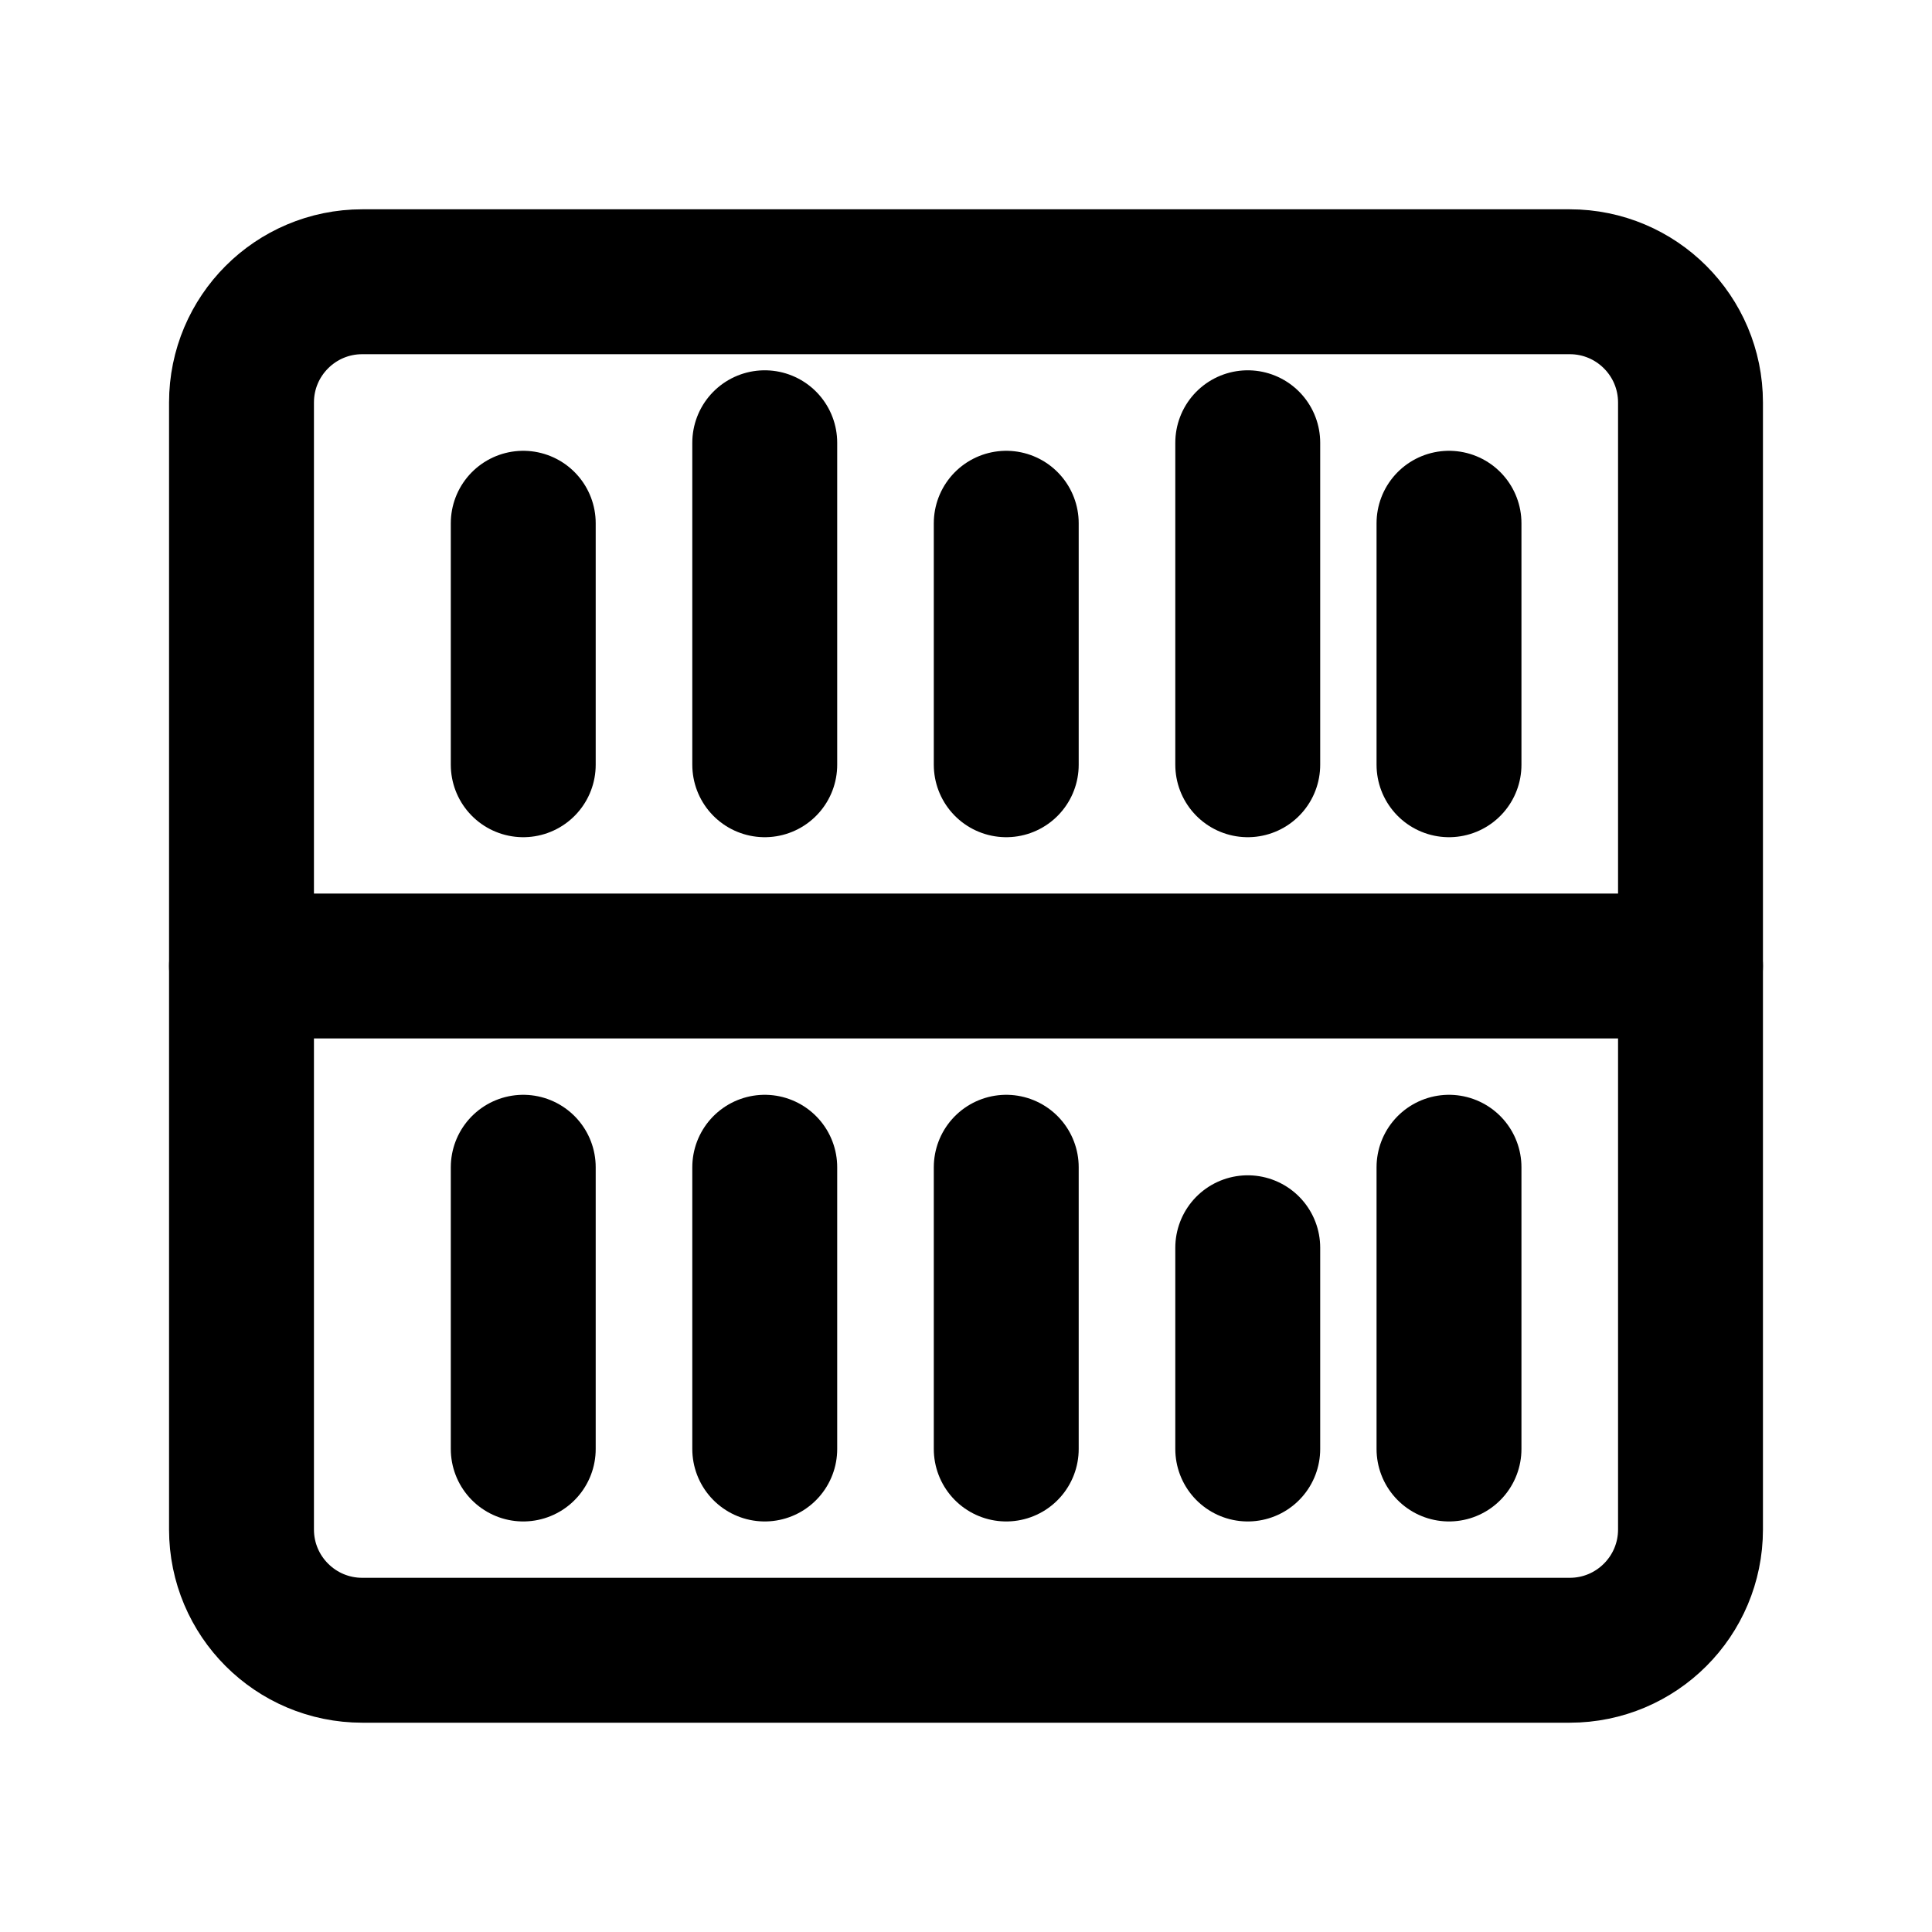
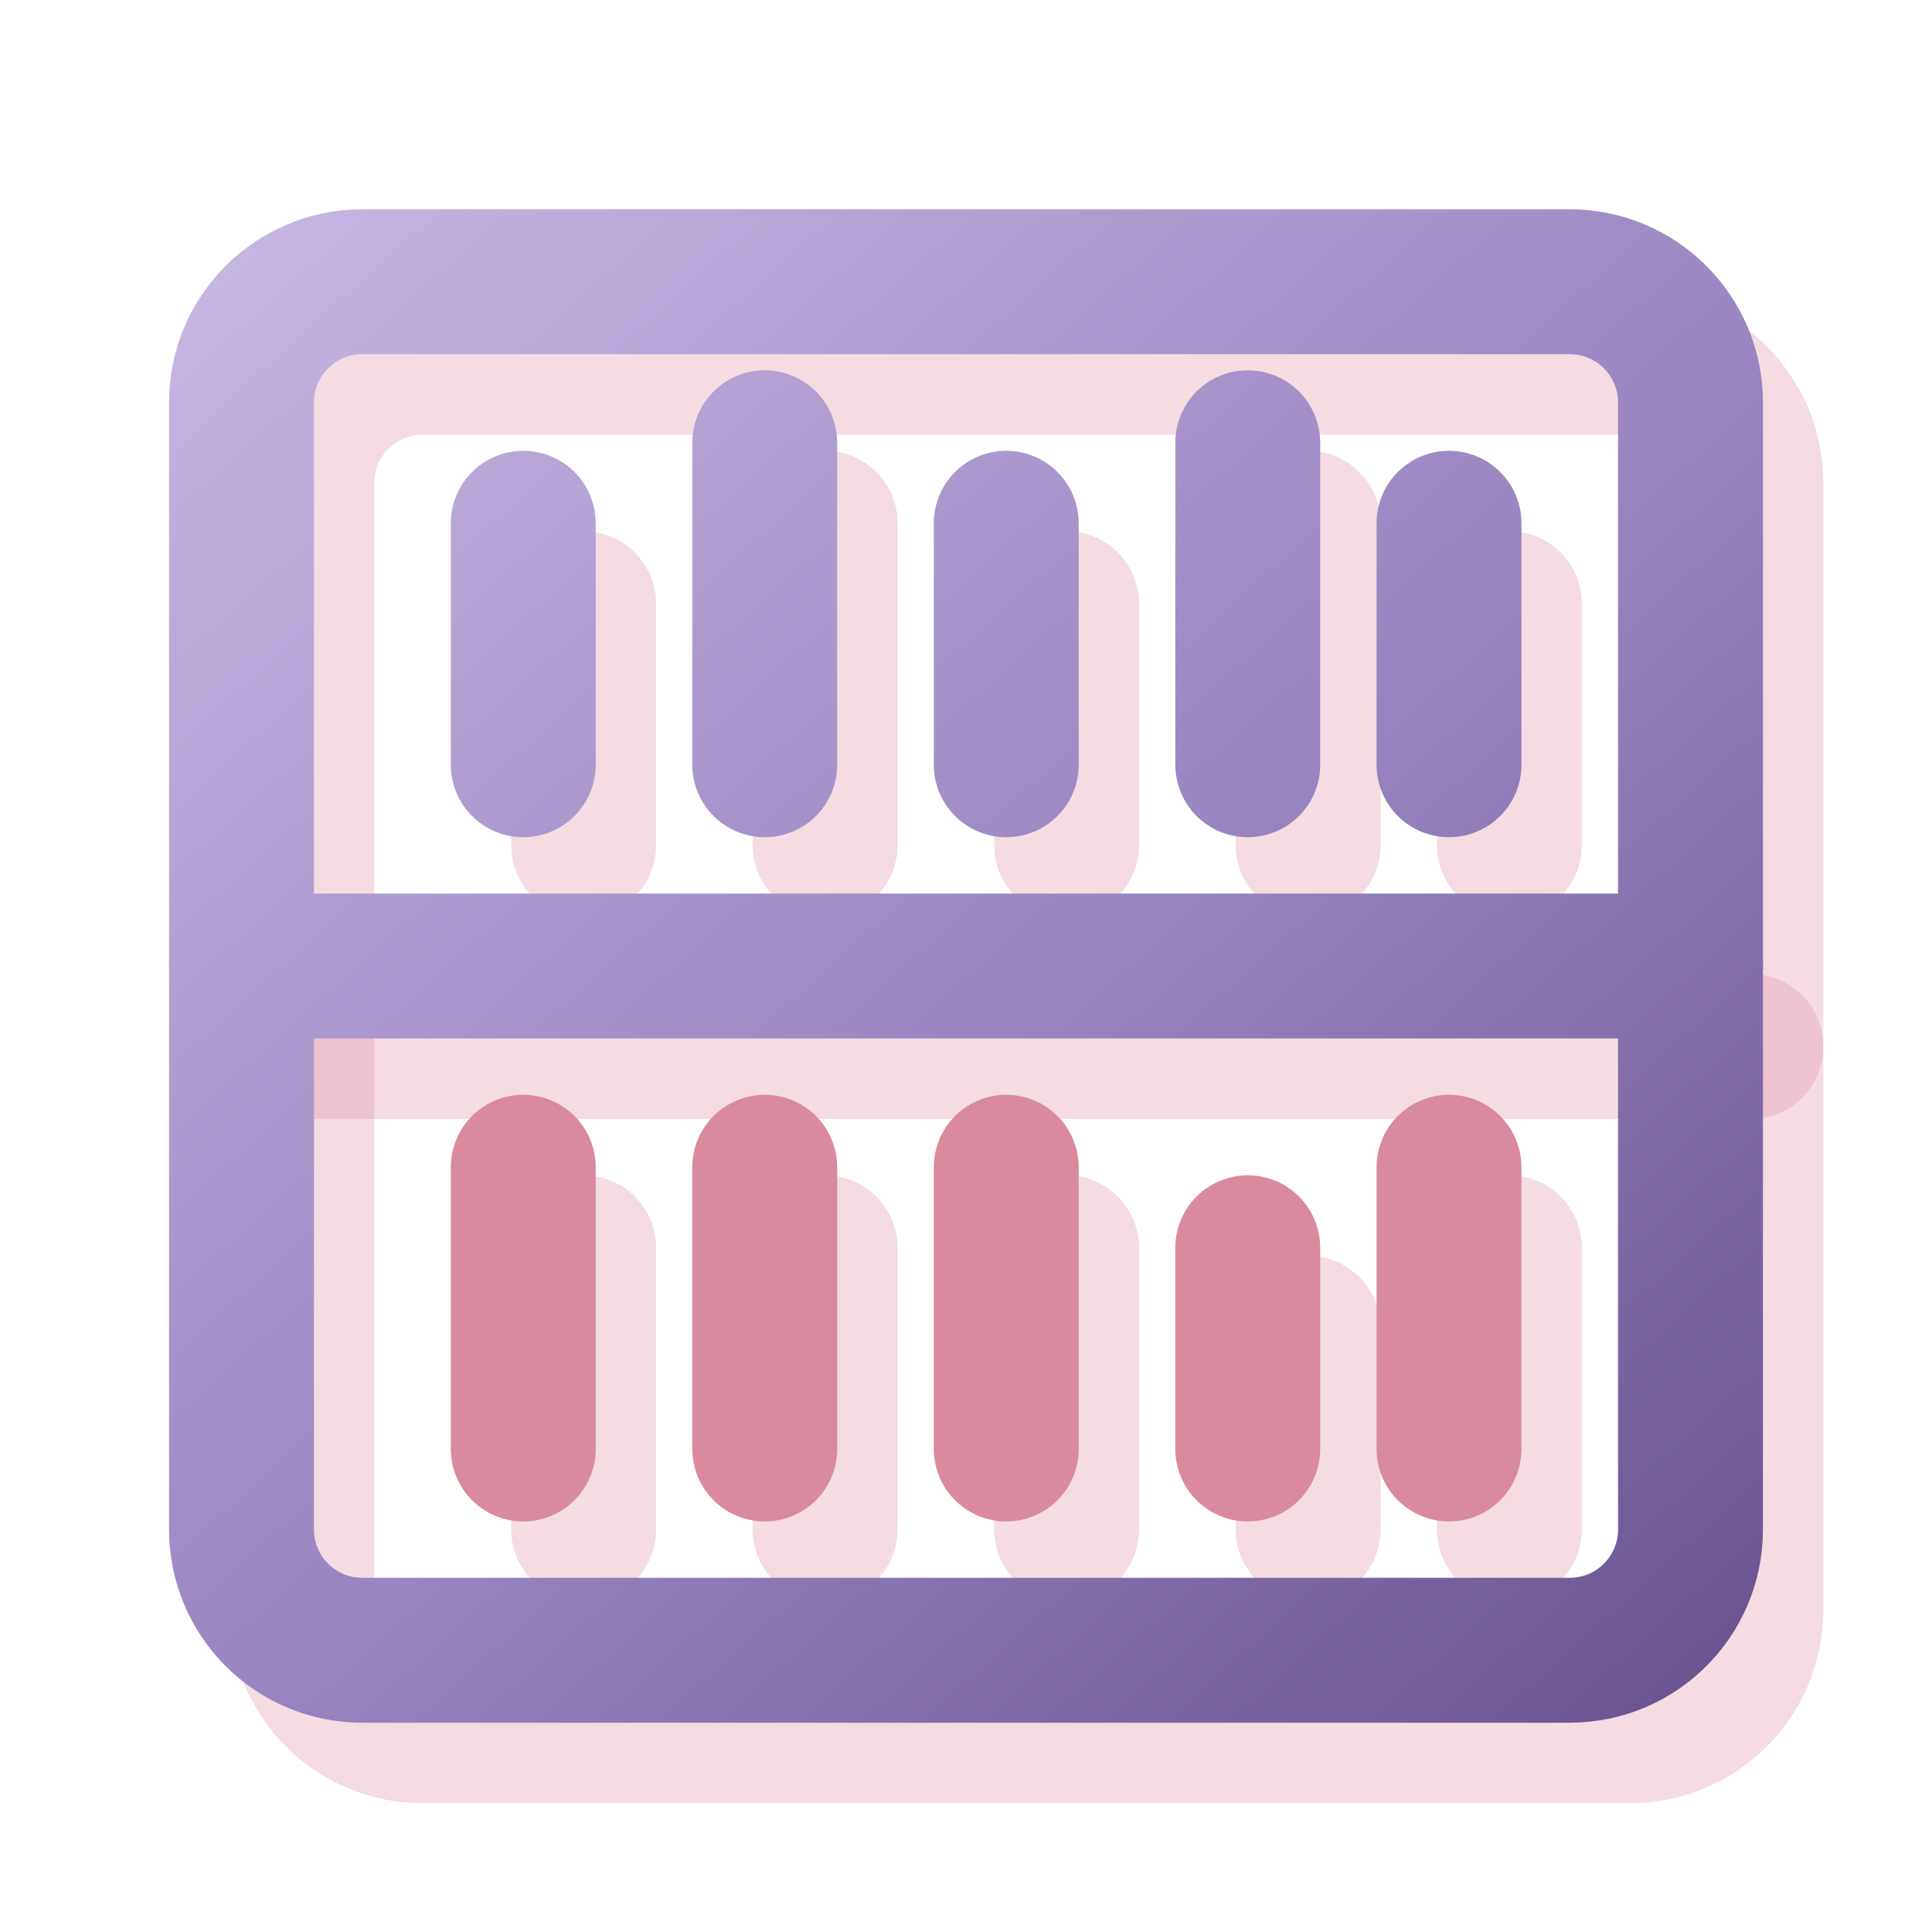
- <svg xmlns="http://www.w3.org/2000/svg" viewBox="0 0 24 24" width="24" height="24" fill="none" stroke="currentColor" stroke-width="1.8" stroke-linecap="round" stroke-linejoin="round">
-   <rect x="3" y="3.5" width="18" height="17" rx="1.5" />
-   <path d="M3 12h18" />
-   <path d="M6.5 6.5v3M9.5 5.5v4M12.5 6.5v3M15.5 5.5v4M18 6.5v3" />
-   <path d="M6.5 14.5v3.5M9.5 14.5v3.5M12.5 14.5v3.5M15.5 15.5v2.5M18 14.5v3.5" />
+ <svg xmlns="http://www.w3.org/2000/svg" viewBox="0 0 24 24" width="24" height="24" fill="none" stroke-linecap="round" stroke-linejoin="round">
+   <defs>
+     <linearGradient id="g" x1="3" y1="2" x2="21" y2="22" gradientUnits="userSpaceOnUse">
+       <stop offset="0" stop-color="#c8b8e3" />
+       <stop offset=".52" stop-color="#9a86c2" />
+       <stop offset="1" stop-color="#67528f" />
+     </linearGradient>
+   </defs>
+   <g stroke="#d98a9e" stroke-opacity=".3" stroke-width="1.8" transform="translate(.75 1)">
+     <rect x="3" y="3.5" width="18" height="17" rx="1.5" />
+     <path d="M3 12h18" />
+     <path d="M6.5 6.5v3M9.5 5.5v4M12.5 6.5v3M15.5 5.5v4M18 6.5v3" />
+     <path d="M6.5 14.5v3.5M9.5 14.5v3.5M12.5 14.5v3.5M15.5 15.5v2.5M18 14.5v3.5" />
+   </g>
+   <g stroke="url(#g)" stroke-width="1.8">
+     <rect x="3" y="3.5" width="18" height="17" rx="1.5" />
+     <path d="M3 12h18" />
+     <path d="M6.5 6.5v3M9.5 5.5v4M12.5 6.5v3M15.5 5.5v4M18 6.5v3" />
+     <path d="M6.5 14.5v3.5M9.5 14.5v3.5M12.5 14.5v3.5M15.5 15.5v2.5M18 14.5v3.5" stroke="#d98a9e" />
+   </g>
</svg>
